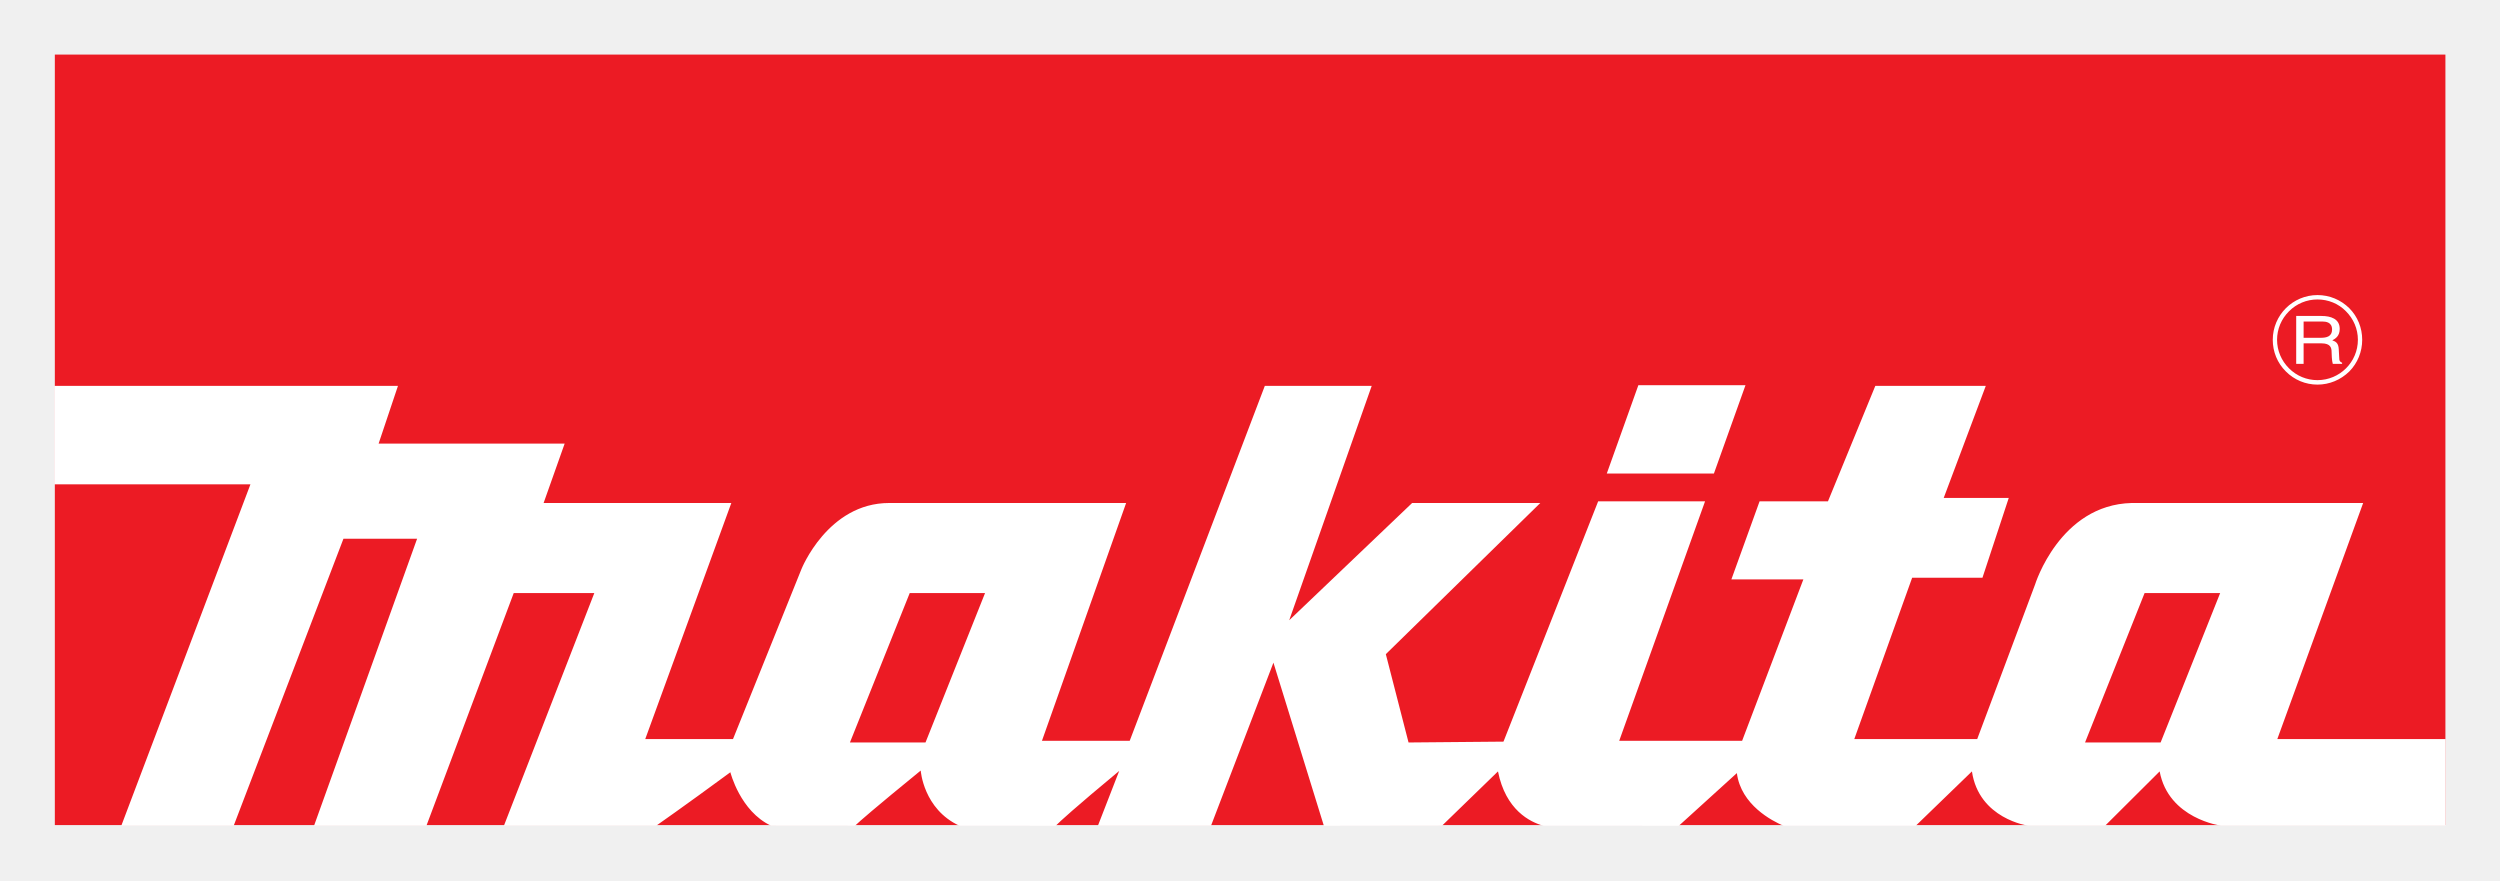
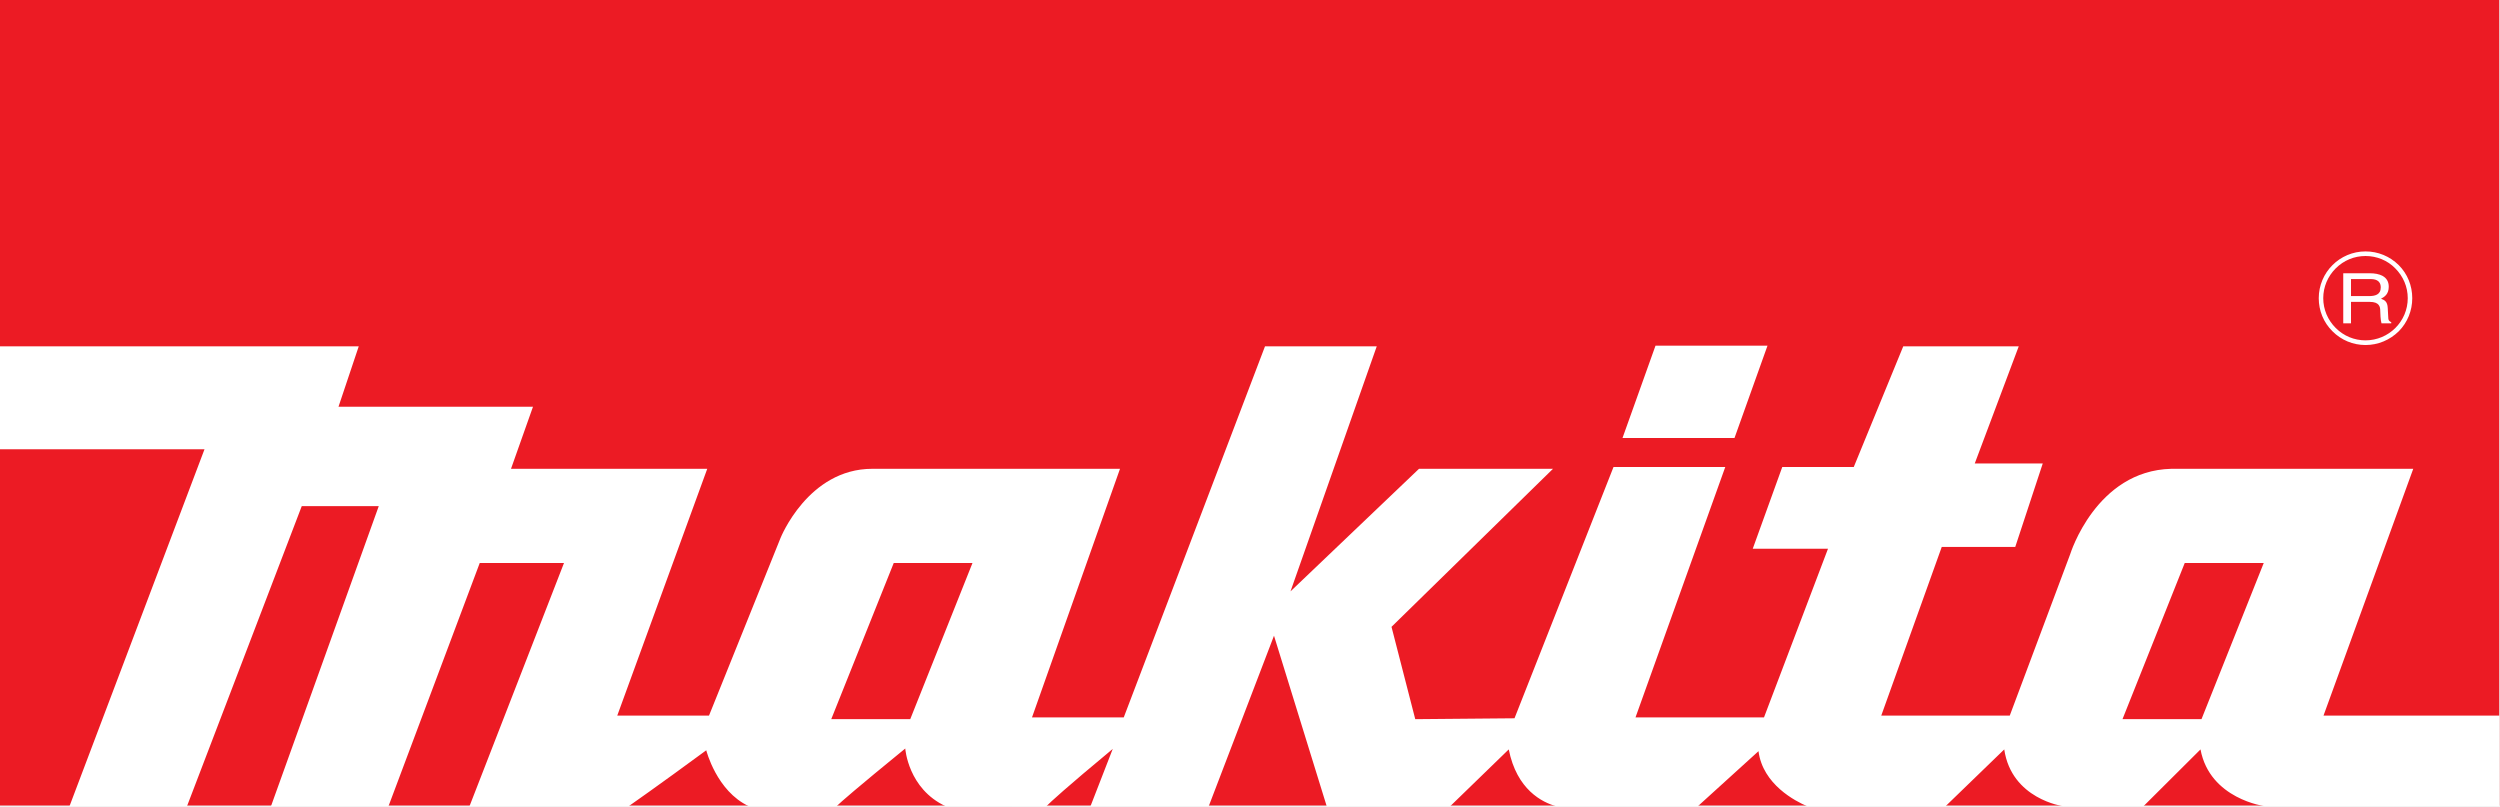
- <svg xmlns="http://www.w3.org/2000/svg" version="1.0" width="814.961" height="287.008" id="svg2351">
+ <svg xmlns="http://www.w3.org/2000/svg" version="1.0" width="779.528" height="251.422" id="svg2351">
  <defs id="defs2353" />
-   <g transform="translate(19.90014,-423.5754)" id="layer1">
-     <g transform="translate(17.71653,17.79283)" id="g2364">
-       <path d="M -19.744,674.746 L 759.549,674.746 L 759.549,423.575 L -19.744,423.575 L -19.744,674.746 z " style="fill:#ec1b24;fill-rule:nonzero;stroke:none" id="path43" />
-       <path d="M 543.776,674.972 C 540.112,673.414 529.901,668.184 528.575,657.8 L 509.633,674.998 L 465.512,674.972 C 461.146,673.766 453.195,669.843 450.701,657.247 L 432.46,674.947 L 393.951,674.998 L 377.503,621.797 L 357.157,674.947 L 320.286,674.947 L 327.223,657.096 C 312.412,669.391 307.813,673.665 306.488,674.998 L 275.151,674.972 C 263.38,669.542 262.523,656.971 262.523,656.971 C 247.244,669.441 242.489,673.615 241.086,674.972 L 213.724,674.947 C 203.668,670.246 200.472,657.524 200.472,657.524 C 185.194,668.762 176.307,674.947 176.307,674.947 L 126.651,674.947 L 156.117,599.118 L 129.847,599.118 L 101.394,674.947 L 64.757,674.947 L 98.354,581.393 L 74.345,581.393 L 38.564,674.947 L 1.927,674.947 L 44.021,563.668 L -19.9,563.668 L -19.9,531.561 L 92.118,531.561 L 85.804,550.393 L 146.451,550.393 L 139.591,569.752 L 200.784,569.752 L 172.721,646.713 L 201.33,646.713 L 223.624,591.349 C 223.624,591.349 232.199,569.752 252.233,569.752 L 329.484,569.752 L 302.045,647.266 L 330.653,647.266 L 374.697,531.561 L 409.542,531.561 L 382.648,607.968 L 422.716,569.752 L 464.498,569.752 L 414.141,619.031 L 421.546,647.819 L 452.494,647.542 L 483.363,569.199 L 518.208,569.199 L 490.223,647.266 L 530.29,647.266 L 550.246,594.668 L 526.783,594.668 L 535.981,569.199 L 558.275,569.199 L 573.71,531.561 L 609.724,531.561 L 596.005,568.093 L 617.208,568.093 L 608.633,594.115 L 585.715,594.115 L 566.85,646.713 L 606.918,646.713 L 625.783,596.328 C 625.783,596.328 633.812,570.331 657.275,569.752 L 732.734,569.752 L 704.749,646.713 L 759.627,646.713 L 759.627,674.947 L 686.43,674.947 C 686.43,674.947 669.28,672.735 666.396,657.247 L 648.623,674.947 L 623.522,674.947 C 623.522,674.947 607.464,672.735 605.203,657.247 L 586.884,674.972 L 543.776,674.972 z M 666.708,647.819 L 686.118,599.118 L 661.485,599.118 L 642.075,647.819 L 666.708,647.819 z M 264.082,647.819 L 283.492,599.118 L 258.937,599.118 L 239.449,647.819 L 264.082,647.819" style="fill:#ffffff;fill-rule:nonzero;stroke:none" id="path45" />
-       <path d="M 486.169,560.148 L 496.459,531.36 L 531.382,531.36 L 521.092,560.148 L 486.169,560.148" style="fill:#ffffff;fill-rule:nonzero;stroke:none" id="path47" />
-       <path d="M 718.936,515.898 L 713.324,515.898 L 713.324,510.593 L 719.404,510.593 C 720.573,510.593 722.6,510.794 722.6,513.207 C 722.6,515.52 720.729,515.898 718.936,515.898 z M 724.938,522.485 L 724.783,519.669 C 724.705,517.507 723.691,517.104 722.678,516.727 C 723.769,516.149 725.094,515.294 725.094,512.981 C 725.094,509.688 722.132,508.782 719.17,508.782 L 710.907,508.782 L 710.907,524.396 L 713.324,524.396 L 713.324,517.708 L 719.17,517.708 C 722.132,517.708 722.444,519.216 722.444,520.499 C 722.444,521.077 722.522,523.44 722.834,524.396 L 725.874,524.396 L 725.874,524.044 C 725.094,523.667 724.938,523.365 724.938,522.485" style="fill:#ffffff;fill-rule:nonzero;stroke:none" id="path49" />
-       <path d="M 717.845,529.701 C 714.337,529.701 711.063,528.343 708.568,525.854 C 706.074,523.365 704.671,520.071 704.671,516.551 C 704.671,513.031 706.074,509.738 708.568,507.249 C 711.063,504.76 714.337,503.402 717.845,503.402 C 721.353,503.402 724.705,504.76 727.121,507.249 C 729.616,509.738 731.019,513.031 731.019,516.551 C 731.019,523.817 725.094,529.701 717.845,529.701 z M 728.212,506.243 C 725.406,503.477 721.742,501.969 717.845,501.969 C 709.816,501.969 703.268,508.506 703.268,516.551 C 703.268,520.448 704.749,524.119 707.555,526.885 C 710.283,529.625 713.947,531.159 717.845,531.159 C 721.742,531.159 725.406,529.625 728.212,526.885 C 730.941,524.119 732.422,520.448 732.422,516.551 C 732.422,512.654 730.941,508.984 728.212,506.243" style="fill:#ffffff;fill-rule:nonzero;stroke:none" id="path51" />
+   <g transform="translate(2.183609,-441.3684)" id="layer1">
+     <g transform="translate(17.56061,17.79304)" id="g2364">
+       <path d="M -19.744,674.746 H 759.549 V 423.575 H -19.744 Z" style="fill:#ec1b24;fill-rule:nonzero;stroke:none" id="path43" />
+       <path d="m 543.776,674.972 c -3.664,-1.559 -13.876,-6.788 -15.201,-17.172 l -18.943,17.197 -44.121,-0.025 c -4.365,-1.207 -12.317,-5.129 -14.811,-17.725 l -18.241,17.7 -38.509,0.05 -16.448,-53.201 -20.346,53.151 H 320.286 l 6.938,-17.851 c -14.811,12.295 -19.41,16.569 -20.735,17.901 l -31.337,-0.025 c -11.771,-5.431 -12.628,-18.002 -12.628,-18.002 -15.279,12.471 -20.034,16.644 -21.437,18.002 l -27.361,-0.025 c -10.056,-4.702 -13.252,-17.424 -13.252,-17.424 -15.279,11.239 -24.165,17.424 -24.165,17.424 h -49.656 l 29.466,-75.829 H 129.847 l -28.453,75.829 H 64.757 l 33.598,-93.554 h -24.009 l -35.78,93.554 H 1.927 L 44.021,563.668 h -63.921 v -32.107 h 112.018 l -6.314,18.832 h 60.647 l -6.86,19.36 h 61.193 l -28.063,76.96 h 28.609 l 22.295,-55.363 c 0,0 8.575,-21.597 28.609,-21.597 h 77.251 l -27.439,77.513 h 28.609 l 44.043,-115.704 h 34.845 l -26.894,76.407 40.068,-38.216 h 41.783 l -50.357,49.279 7.405,28.788 30.947,-0.277 30.869,-78.343 h 34.845 l -27.985,78.067 h 40.068 l 19.956,-52.597 h -23.464 l 9.198,-25.469 h 22.294 l 15.435,-37.638 h 36.014 l -13.72,36.532 h 21.203 l -8.575,26.022 h -22.918 l -18.865,52.598 h 40.068 l 18.865,-50.385 c 0,0 8.029,-25.997 31.493,-26.575 h 75.458 l -27.985,76.96 h 54.879 v 28.235 h -73.198 c 0,0 -17.15,-2.212 -20.034,-17.7 l -17.773,17.7 h -25.101 c 0,0 -16.058,-2.212 -18.319,-17.7 l -18.319,17.725 z m 122.931,-27.154 19.41,-48.7 h -24.633 l -19.41,48.7 z m -402.626,0 19.41,-48.7 h -24.555 l -19.488,48.7 h 24.633" style="fill:#ffffff;fill-rule:nonzero;stroke:none" id="path45" />
+       <path d="m 486.169,560.148 10.29,-28.788 h 34.923 l -10.29,28.788 h -34.923" style="fill:#ffffff;fill-rule:nonzero;stroke:none" id="path47" />
+       <path d="m 718.936,515.898 h -5.613 v -5.305 h 6.08 c 1.169,0 3.196,0.201 3.196,2.615 0,2.313 -1.871,2.69 -3.664,2.69 z m 6.002,6.587 -0.156,-2.816 c -0.078,-2.162 -1.091,-2.565 -2.105,-2.942 1.091,-0.578 2.417,-1.433 2.417,-3.746 0,-3.294 -2.962,-4.199 -5.924,-4.199 h -8.263 v 15.613 h 2.417 v -6.688 h 5.846 c 2.962,0 3.274,1.509 3.274,2.791 0,0.578 0.078,2.942 0.39,3.897 h 3.04 v -0.352 c -0.779,-0.377 -0.935,-0.679 -0.935,-1.559" style="fill:#ffffff;fill-rule:nonzero;stroke:none" id="path49" />
+       <path d="m 717.845,529.701 c -3.508,0 -6.782,-1.358 -9.276,-3.847 -2.494,-2.489 -3.898,-5.783 -3.898,-9.303 0,-3.52 1.403,-6.814 3.898,-9.303 2.494,-2.489 5.769,-3.847 9.276,-3.847 3.508,0 6.86,1.358 9.276,3.847 2.494,2.489 3.898,5.783 3.898,9.303 0,7.266 -5.924,13.149 -13.174,13.149 z m 10.368,-23.458 c -2.806,-2.766 -6.47,-4.274 -10.368,-4.274 -8.029,0 -14.577,6.537 -14.577,14.582 0,3.897 1.481,7.568 4.287,10.333 2.728,2.74 6.392,4.274 10.29,4.274 3.898,0 7.561,-1.534 10.368,-4.274 2.728,-2.766 4.21,-6.436 4.21,-10.333 0,-3.897 -1.481,-7.568 -4.21,-10.308" style="fill:#ffffff;fill-rule:nonzero;stroke:none" id="path51" />
    </g>
  </g>
</svg>
